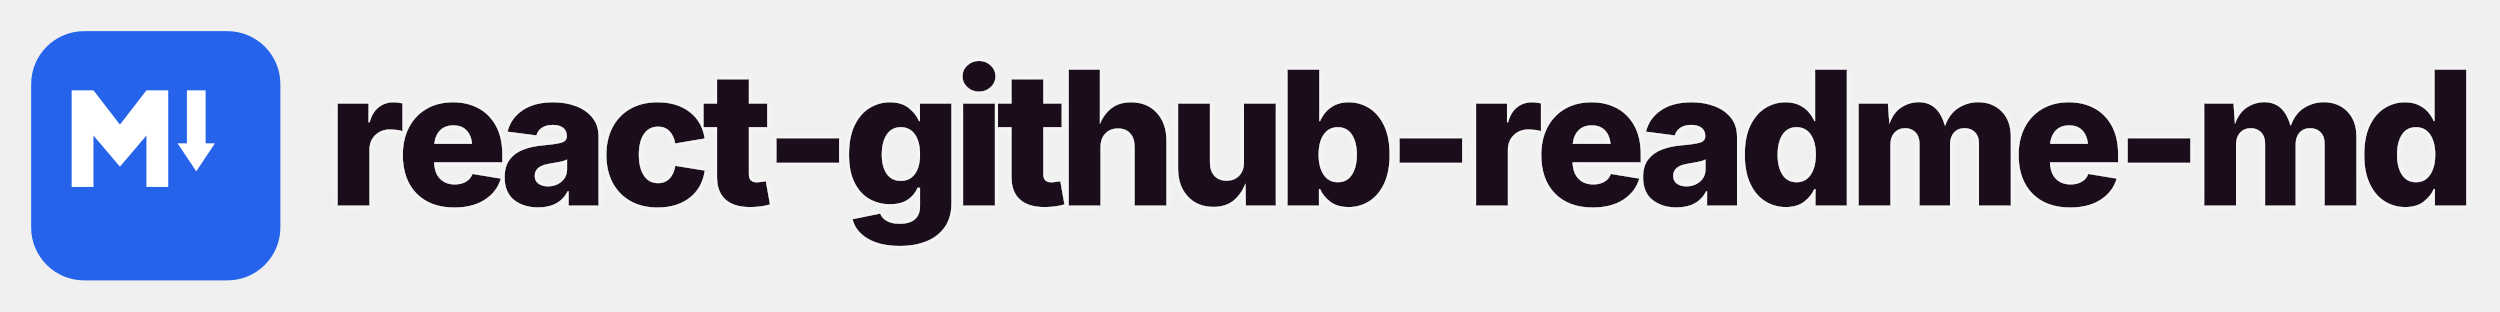
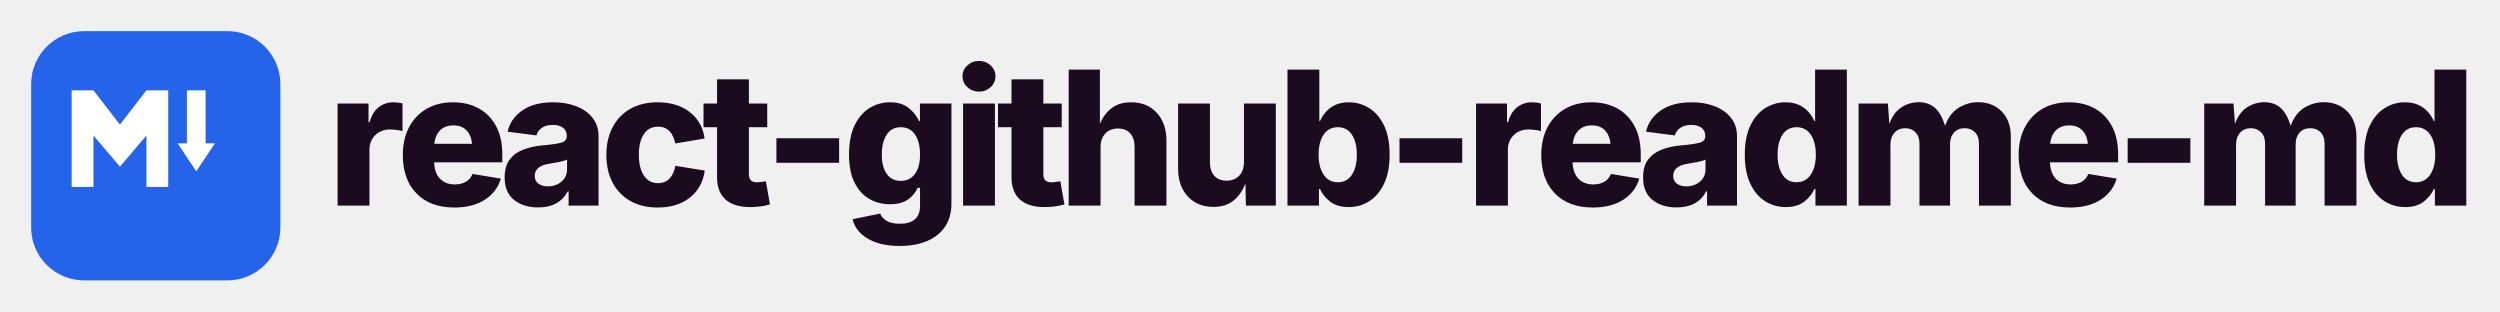
<svg xmlns="http://www.w3.org/2000/svg" viewBox="0 0 1605 200" fill="none">
-   <defs>
-     <filter id="glow" x="-10%" y="-50%" width="120%" height="200%">
-       <feDropShadow dx="0" dy="0" stdDeviation="6" flood-color="#ffffff" flood-opacity="0.9" />
-       <feDropShadow dx="0" dy="0" stdDeviation="2" flood-color="#ffffff" flood-opacity="0.9" />
-     </filter>
-   </defs>
  <g transform="translate(20, 20)">
    <rect x="0" y="0" width="160" height="160" rx="34" fill="#2563eb" />
    <g fill="#ffffff">
      <path d="M26 38 L26 100 L40 100 L40 67 L57 87 L74 67 L74 100 L88 100 L88 38 L74 38 L57 60 L40 38 Z" />
      <rect x="100" y="38" width="12" height="42" />
      <path d="M94 72 L106 90 L118 72 Z" />
    </g>
  </g>
-   <path filter="url(#glow)" fill="#1a0b1f" d="M237.19 132L216.74 132L216.74 66.49L236.60 66.49L236.60 78.45L237.30 78.45Q239.06 72 243.13 68.84Q247.21 65.67 252.60 65.67L252.60 65.67Q255.59 65.67 258.40 66.38L258.40 66.38L258.40 84.19Q256.93 83.66 254.56 83.40Q252.19 83.13 250.31 83.13L250.31 83.13Q244.63 83.13 240.91 86.77Q237.19 90.40 237.19 96.26L237.19 96.26L237.19 132ZM291.66 133.23L291.66 133.23Q276.25 133.23 267.43 124.24Q258.61 115.24 258.61 99.48L258.61 99.48Q258.61 89.40 262.56 81.79Q266.52 74.17 273.79 69.92Q281.05 65.67 290.89 65.67L290.89 65.67Q300.09 65.67 307.21 69.51Q314.33 73.35 318.40 80.82Q322.48 88.29 322.48 99.07L322.48 99.07L322.48 104.23L278.71 104.23Q279 111.32 282.60 114.86Q286.21 118.41 292.01 118.41L292.01 118.41Q296.11 118.41 299.10 116.68Q302.09 114.95 303.32 111.67L303.32 111.67L321.54 114.66Q319.08 123.15 311.31 128.19Q303.55 133.23 291.66 133.23ZM278.82 92.33L278.82 92.33L303.08 92.33Q302.50 86.77 299.45 83.63Q296.40 80.50 291.07 80.50L291.07 80.50Q285.68 80.50 282.54 83.69Q279.41 86.88 278.82 92.33ZM345.54 133.17L345.54 133.17Q336.11 133.17 330.04 128.37Q323.98 123.56 323.98 113.84L323.98 113.84Q323.98 106.57 327.32 102.29Q330.66 98.02 336.19 95.96Q341.73 93.91 348.35 93.33L348.35 93.33Q356.67 92.63 360.28 91.60Q363.88 90.57 363.88 87.53L363.88 87.53L363.88 87.29Q363.88 83.89 361.51 82.05Q359.13 80.20 354.97 80.20L354.97 80.20Q350.70 80.20 347.94 82.02Q345.19 83.84 344.37 86.94L344.37 86.94L325.85 84.54Q327.79 76.16 335.31 70.92Q342.84 65.67 355.15 65.67L355.15 65.67Q363.29 65.67 369.88 68.19Q376.48 70.71 380.37 75.60Q384.27 80.50 384.27 87.53L384.27 87.53L384.27 132L365.05 132L365.05 122.80L364.52 122.80Q359.07 133.17 345.54 133.17ZM351.75 119.64L351.75 119.64Q356.91 119.64 360.48 116.59Q364.05 113.54 364.05 108.68L364.05 108.68L364.05 102.41Q362.30 103.35 358.96 103.99Q355.62 104.64 352.75 105.11L352.75 105.11Q343.31 106.51 343.31 112.90L343.31 112.90Q343.31 116.18 345.69 117.91Q348.06 119.64 351.75 119.64ZM422.21 133.23L422.21 133.23Q411.96 133.23 404.58 128.98Q397.20 124.73 393.24 117.15Q389.29 109.56 389.29 99.48L389.29 99.48Q389.29 89.40 393.24 81.79Q397.20 74.17 404.58 69.92Q411.96 65.67 422.21 65.67L422.21 65.67Q434.75 65.67 442.81 71.94Q450.87 78.21 452.39 88.93L452.39 88.93L433.52 92.10Q432.53 86.94 429.74 84.13Q426.96 81.32 422.45 81.32L422.45 81.32Q416.59 81.32 413.37 86.09Q410.14 90.87 410.14 99.36L410.14 99.36Q410.14 107.80 413.37 112.69Q416.59 117.59 422.45 117.59L422.45 117.59Q426.96 117.59 429.80 114.66Q432.64 111.73 433.58 106.45L433.58 106.45L452.45 109.50Q450.93 120.52 442.90 126.87Q434.87 133.23 422.21 133.23ZM480.79 66.49L492.56 66.49L492.56 81.67L480.79 81.67L480.79 111.96Q480.79 117.06 486 117.06L486 117.06Q487.05 117.06 488.96 116.79Q490.86 116.53 491.68 116.36L491.68 116.36L494.32 131.24Q490.86 132.23 487.64 132.59Q484.42 132.94 481.55 132.94L481.55 132.94Q471.12 132.94 465.73 128.04Q460.34 123.15 460.34 113.78L460.34 113.78L460.34 81.67L451.66 81.67L451.66 66.49L460.34 66.49L460.34 50.91L480.79 50.91L480.79 66.49ZM498.46 88.76L538.71 88.76L538.71 104.52L498.46 104.52L498.46 88.76ZM577.77 157.90L577.77 157.90Q564.94 157.90 557.03 153.15Q549.12 148.41 547.36 140.73L547.36 140.73L565.11 137.10Q565.99 139.73 569.07 141.70Q572.14 143.66 577.65 143.66L577.65 143.66Q583.92 143.66 587.29 140.85Q590.66 138.04 590.66 132.18L590.66 132.18L590.66 120.57L589.08 120.57Q587.26 125.03 582.96 128.07Q578.65 131.12 571.32 131.12L571.32 131.12Q564.12 131.12 558.17 127.75Q552.22 124.38 548.65 117.32Q545.07 110.26 545.07 99.25L545.07 99.25Q545.07 87.76 548.74 80.32Q552.40 72.88 558.38 69.28Q564.35 65.67 571.27 65.67L571.27 65.67Q579.06 65.67 583.60 69.48Q588.14 73.29 590.02 77.74L590.02 77.74L590.60 77.74L590.60 66.49L610.82 66.49L610.82 130.54Q610.82 139.56 606.63 145.65Q602.44 151.75 595.00 154.82Q587.55 157.90 577.77 157.90ZM578.30 116.12L578.30 116.12Q584.16 116.12 587.41 111.64Q590.66 107.16 590.66 99.19L590.66 99.19Q590.66 91.10 587.44 86.38Q584.21 81.67 578.30 81.67L578.30 81.67Q572.38 81.67 569.24 86.47Q566.11 91.28 566.11 99.19L566.11 99.19Q566.11 107.10 569.27 111.61Q572.44 116.12 578.30 116.12ZM638.74 132L618.29 132L618.29 66.49L638.74 66.49L638.74 132ZM628.49 58.82L628.49 58.82Q624.15 58.82 621.05 55.95Q617.94 53.07 617.94 48.97L617.94 48.97Q617.94 44.87 621.05 42Q624.15 39.13 628.49 39.13L628.49 39.13Q632.88 39.13 635.99 42Q639.09 44.87 639.09 48.97L639.09 48.97Q639.09 53.07 635.99 55.95Q632.88 58.82 628.49 58.82ZM669.83 66.49L681.61 66.49L681.61 81.67L669.83 81.67L669.83 111.96Q669.83 117.06 675.05 117.06L675.05 117.06Q676.10 117.06 678.01 116.79Q679.91 116.53 680.73 116.36L680.73 116.36L683.37 131.24Q679.91 132.23 676.69 132.59Q673.46 132.94 670.59 132.94L670.59 132.94Q660.16 132.94 654.77 128.04Q649.38 123.15 649.38 113.78L649.38 113.78L649.38 81.67L640.71 81.67L640.71 66.49L649.38 66.49L649.38 50.91L669.83 50.91L669.83 66.49ZM706.55 94.62L706.55 94.62L706.55 132L686.10 132L686.10 44.70L706.14 44.70L706.14 79.50Q708.77 73.17 713.67 69.42Q718.56 65.67 726.18 65.67L726.18 65.67Q736.43 65.67 742.64 72.41Q748.85 79.15 748.85 90.28L748.85 90.28L748.85 132L728.40 132L728.40 94.27Q728.40 88.76 725.59 85.62Q722.78 82.49 717.74 82.49L717.74 82.49Q712.76 82.49 709.65 85.68Q706.55 88.88 706.55 94.62ZM779.06 132.82L779.06 132.82Q768.75 132.82 762.54 126.08Q756.33 119.34 756.33 108.21L756.33 108.21L756.33 66.49L776.78 66.49L776.78 104.23Q776.78 109.73 779.62 112.87Q782.46 116.00 787.44 116.00L787.44 116.00Q792.48 116.00 795.56 112.81Q798.63 109.62 798.63 103.88L798.63 103.88L798.63 66.49L819.08 66.49L819.08 132L799.86 132L799.57 117.82Q796.93 124.68 791.95 128.75Q786.97 132.82 779.06 132.82ZM865.88 132.94L865.88 132.94Q858.38 132.94 853.89 129.39Q849.41 125.85 847.48 121.39L847.48 121.39L846.77 121.39L846.77 132L826.56 132L826.56 44.70L847.01 44.70L847.01 77.74L847.48 77.74Q848.71 74.81 851.05 72.03Q853.39 69.25 857.09 67.46Q860.78 65.67 865.99 65.67L865.99 65.67Q872.91 65.67 878.85 69.30Q884.80 72.94 888.46 80.38Q892.13 87.82 892.13 99.30L892.13 99.30Q892.13 110.44 888.58 117.91Q885.04 125.38 879.09 129.16Q873.14 132.94 865.88 132.94ZM858.90 117L858.90 117Q864.82 117 867.96 112.14Q871.09 107.27 871.09 99.30L871.09 99.30Q871.09 91.34 867.96 86.50Q864.82 81.67 858.90 81.67L858.90 81.67Q853.04 81.67 849.79 86.41Q846.54 91.16 846.54 99.30L846.54 99.30Q846.54 107.33 849.79 112.17Q853.04 117 858.90 117ZM898.49 88.76L938.74 88.76L938.74 104.52L898.49 104.52L898.49 88.76ZM968.07 132L947.63 132L947.63 66.49L967.49 66.49L967.49 78.45L968.19 78.45Q969.95 72 974.02 68.84Q978.09 65.67 983.48 65.67L983.48 65.67Q986.47 65.67 989.29 66.38L989.29 66.38L989.29 84.19Q987.82 83.66 985.45 83.40Q983.07 83.13 981.20 83.13L981.20 83.13Q975.52 83.13 971.79 86.77Q968.07 90.40 968.07 96.26L968.07 96.26L968.07 132ZM1022.54 133.23L1022.54 133.23Q1007.13 133.23 998.31 124.24Q989.50 115.24 989.50 99.48L989.50 99.48Q989.50 89.40 993.45 81.79Q997.41 74.17 1004.67 69.92Q1011.94 65.67 1021.78 65.67L1021.78 65.67Q1030.98 65.67 1038.10 69.51Q1045.22 73.35 1049.29 80.82Q1053.36 88.29 1053.36 99.07L1053.36 99.07L1053.36 104.23L1009.59 104.23Q1009.89 111.32 1013.49 114.86Q1017.09 118.41 1022.89 118.41L1022.89 118.41Q1027.00 118.41 1029.98 116.68Q1032.97 114.95 1034.20 111.67L1034.20 111.67L1052.43 114.66Q1049.96 123.15 1042.20 128.19Q1034.44 133.23 1022.54 133.23ZM1009.71 92.33L1009.71 92.33L1033.97 92.33Q1033.38 86.77 1030.34 83.63Q1027.29 80.50 1021.96 80.50L1021.96 80.50Q1016.57 80.50 1013.43 83.69Q1010.30 86.88 1009.71 92.33ZM1076.43 133.17L1076.43 133.17Q1066.99 133.17 1060.93 128.37Q1054.86 123.56 1054.86 113.84L1054.86 113.84Q1054.86 106.57 1058.20 102.29Q1061.54 98.02 1067.08 95.96Q1072.62 93.91 1079.24 93.33L1079.24 93.33Q1087.56 92.63 1091.16 91.60Q1094.77 90.57 1094.77 87.53L1094.77 87.53L1094.77 87.29Q1094.77 83.89 1092.39 82.05Q1090.02 80.20 1085.86 80.20L1085.86 80.20Q1081.58 80.20 1078.83 82.02Q1076.07 83.84 1075.25 86.94L1075.25 86.94L1056.74 84.54Q1058.67 76.16 1066.20 70.92Q1073.73 65.67 1086.04 65.67L1086.04 65.67Q1094.18 65.67 1100.77 68.19Q1107.36 70.71 1111.26 75.60Q1115.16 80.50 1115.16 87.53L1115.16 87.53L1115.16 132L1095.94 132L1095.94 122.80L1095.41 122.80Q1089.96 133.17 1076.43 133.17ZM1082.64 119.64L1082.64 119.64Q1087.79 119.64 1091.37 116.59Q1094.94 113.54 1094.94 108.68L1094.94 108.68L1094.94 102.41Q1093.18 103.35 1089.84 103.99Q1086.50 104.64 1083.63 105.11L1083.63 105.11Q1074.20 106.51 1074.20 112.90L1074.20 112.90Q1074.20 116.18 1076.57 117.91Q1078.95 119.64 1082.64 119.64ZM1146.42 132.94L1146.42 132.94Q1139.16 132.94 1133.18 129.16Q1127.20 125.38 1123.69 117.91Q1120.17 110.44 1120.17 99.30L1120.17 99.30Q1120.17 87.82 1123.83 80.38Q1127.50 72.94 1133.44 69.30Q1139.39 65.67 1146.25 65.67L1146.25 65.67Q1151.46 65.67 1155.15 67.46Q1158.84 69.25 1161.22 72.03Q1163.59 74.81 1164.82 77.74L1164.82 77.74L1165.29 77.74L1165.29 44.70L1185.68 44.70L1185.68 132L1165.52 132L1165.52 121.39L1164.82 121.39Q1162.89 125.85 1158.40 129.39Q1153.92 132.94 1146.42 132.94ZM1153.39 117L1153.39 117Q1159.20 117 1162.48 112.17Q1165.76 107.33 1165.76 99.30L1165.76 99.30Q1165.76 91.16 1162.51 86.41Q1159.25 81.67 1153.39 81.67L1153.39 81.67Q1147.48 81.67 1144.34 86.50Q1141.21 91.34 1141.21 99.30L1141.21 99.30Q1141.21 107.27 1144.34 112.14Q1147.48 117 1153.39 117ZM1213.66 132L1193.21 132L1193.21 66.49L1212.02 66.49L1212.96 79.50Q1215.66 72.12 1220.78 68.87Q1225.91 65.61 1231.83 65.61L1231.83 65.61Q1238.04 65.61 1242.17 69.19Q1246.30 72.76 1248.70 80.79L1248.70 80.79Q1251.69 72.70 1257.52 69.16Q1263.35 65.61 1269.97 65.61L1269.97 65.61Q1279.17 65.61 1285.06 71.53Q1290.95 77.45 1290.95 87.82L1290.95 87.82L1290.95 132L1270.50 132L1270.50 92.45Q1270.50 87.47 1267.92 84.89Q1265.34 82.31 1261.30 82.31L1261.30 82.31Q1256.96 82.31 1254.45 85.15Q1251.93 88.00 1251.93 92.68L1251.93 92.68L1251.93 132L1232.30 132L1232.30 92.16Q1232.30 87.64 1229.75 84.98Q1227.20 82.31 1223.16 82.31L1223.16 82.31Q1219.00 82.31 1216.33 85.13Q1213.66 87.94 1213.66 93.09L1213.66 93.09L1213.66 132ZM1329.01 133.23L1329.01 133.23Q1313.60 133.23 1304.78 124.24Q1295.96 115.24 1295.96 99.48L1295.96 99.48Q1295.96 89.40 1299.92 81.79Q1303.88 74.17 1311.14 69.92Q1318.41 65.67 1328.25 65.67L1328.25 65.67Q1337.45 65.67 1344.57 69.51Q1351.69 73.35 1355.76 80.82Q1359.83 88.29 1359.83 99.07L1359.83 99.07L1359.83 104.23L1316.06 104.23Q1316.36 111.32 1319.96 114.86Q1323.56 118.41 1329.36 118.41L1329.36 118.41Q1333.46 118.41 1336.45 116.68Q1339.44 114.95 1340.67 111.67L1340.67 111.67L1358.89 114.66Q1356.43 123.15 1348.67 128.19Q1340.91 133.23 1329.01 133.23ZM1316.18 92.33L1316.18 92.33L1340.44 92.33Q1339.85 86.77 1336.80 83.63Q1333.76 80.50 1328.43 80.50L1328.43 80.50Q1323.04 80.50 1319.90 83.69Q1316.77 86.88 1316.18 92.33ZM1365.96 88.76L1406.21 88.76L1406.21 104.52L1365.96 104.52L1365.96 88.76ZM1435.55 132L1415.10 132L1415.10 66.49L1433.91 66.49L1434.84 79.50Q1437.54 72.12 1442.67 68.87Q1447.79 65.61 1453.71 65.61L1453.71 65.61Q1459.92 65.61 1464.05 69.19Q1468.18 72.76 1470.59 80.79L1470.59 80.79Q1473.57 72.70 1479.40 69.16Q1485.23 65.61 1491.86 65.61L1491.86 65.61Q1501.05 65.61 1506.94 71.53Q1512.83 77.45 1512.83 87.82L1512.83 87.82L1512.83 132L1492.38 132L1492.38 92.45Q1492.38 87.47 1489.80 84.89Q1487.23 82.31 1483.18 82.31L1483.18 82.31Q1478.85 82.31 1476.33 85.15Q1473.81 88.00 1473.81 92.68L1473.81 92.68L1473.81 132L1454.18 132L1454.18 92.16Q1454.18 87.64 1451.63 84.98Q1449.08 82.31 1445.04 82.31L1445.04 82.31Q1440.88 82.31 1438.21 85.13Q1435.55 87.94 1435.55 93.09L1435.55 93.09L1435.55 132ZM1544.10 132.94L1544.10 132.94Q1536.83 132.94 1530.86 129.16Q1524.88 125.38 1521.36 117.91Q1517.85 110.44 1517.85 99.30L1517.85 99.30Q1517.85 87.82 1521.51 80.38Q1525.17 72.94 1531.12 69.30Q1537.07 65.67 1543.92 65.67L1543.92 65.67Q1549.14 65.67 1552.83 67.46Q1556.52 69.25 1558.89 72.03Q1561.27 74.81 1562.50 77.74L1562.50 77.74L1562.96 77.74L1562.96 44.70L1583.36 44.70L1583.36 132L1563.20 132L1563.20 121.39L1562.50 121.39Q1560.56 125.85 1556.08 129.39Q1551.60 132.94 1544.10 132.94ZM1551.07 117L1551.07 117Q1556.87 117 1560.15 112.17Q1563.43 107.33 1563.43 99.30L1563.43 99.30Q1563.43 91.16 1560.18 86.41Q1556.93 81.67 1551.07 81.67L1551.07 81.67Q1545.15 81.67 1542.02 86.50Q1538.88 91.34 1538.88 99.30L1538.88 99.30Q1538.88 107.27 1542.02 112.14Q1545.15 117 1551.07 117Z" />
+   <path fill="#1a0b1f" d="M237.19 132L216.74 132L216.74 66.49L236.60 66.49L236.60 78.45L237.30 78.45Q239.06 72 243.13 68.84Q247.21 65.67 252.60 65.67L252.60 65.67Q255.59 65.67 258.40 66.38L258.40 66.38L258.40 84.19Q256.93 83.66 254.56 83.40Q252.19 83.13 250.31 83.13L250.31 83.13Q244.63 83.13 240.91 86.77Q237.19 90.40 237.19 96.26L237.19 96.26L237.19 132ZM291.66 133.23L291.66 133.23Q276.25 133.23 267.43 124.24Q258.61 115.24 258.61 99.48L258.61 99.48Q258.61 89.40 262.56 81.79Q266.52 74.17 273.79 69.92Q281.05 65.67 290.89 65.67L290.89 65.67Q300.09 65.67 307.21 69.51Q314.33 73.35 318.40 80.82Q322.48 88.29 322.48 99.07L322.48 99.07L322.48 104.23L278.71 104.23Q279 111.32 282.60 114.86Q286.21 118.41 292.01 118.41L292.01 118.41Q296.11 118.41 299.10 116.68Q302.09 114.95 303.32 111.67L303.32 111.67L321.54 114.66Q319.08 123.15 311.31 128.19Q303.55 133.23 291.66 133.23ZM278.82 92.33L278.82 92.33L303.08 92.33Q302.50 86.77 299.45 83.63Q296.40 80.50 291.07 80.50L291.07 80.50Q285.68 80.50 282.54 83.69Q279.41 86.88 278.82 92.33ZM345.54 133.17L345.54 133.17Q336.11 133.17 330.04 128.37Q323.98 123.56 323.98 113.84L323.98 113.84Q323.98 106.57 327.32 102.29Q330.66 98.02 336.19 95.96Q341.73 93.91 348.35 93.33L348.35 93.33Q356.67 92.63 360.28 91.60Q363.88 90.57 363.88 87.53L363.88 87.53L363.88 87.29Q363.88 83.89 361.51 82.05Q359.13 80.20 354.97 80.20L354.97 80.20Q350.70 80.20 347.94 82.02Q345.19 83.84 344.37 86.94L344.37 86.94L325.85 84.54Q327.79 76.16 335.31 70.92Q342.84 65.67 355.15 65.67L355.15 65.67Q363.29 65.67 369.88 68.19Q376.48 70.71 380.37 75.60Q384.27 80.50 384.27 87.53L384.27 87.53L384.27 132L365.05 132L365.05 122.80L364.52 122.80Q359.07 133.17 345.54 133.17ZM351.75 119.64L351.75 119.64Q356.91 119.64 360.48 116.59Q364.05 113.54 364.05 108.68L364.05 108.68L364.05 102.41Q362.30 103.35 358.96 103.99Q355.62 104.64 352.75 105.11L352.75 105.11Q343.31 106.51 343.31 112.90L343.31 112.90Q343.31 116.18 345.69 117.91Q348.06 119.64 351.75 119.64ZM422.21 133.23L422.21 133.23Q411.96 133.23 404.58 128.98Q397.20 124.73 393.24 117.15Q389.29 109.56 389.29 99.48L389.29 99.48Q389.29 89.40 393.24 81.79Q397.20 74.17 404.58 69.92Q411.96 65.67 422.21 65.67L422.21 65.67Q434.75 65.67 442.81 71.94Q450.87 78.21 452.39 88.93L452.39 88.93L433.52 92.10Q432.53 86.94 429.74 84.13Q426.96 81.32 422.45 81.32L422.45 81.32Q416.59 81.32 413.37 86.09Q410.14 90.87 410.14 99.36L410.14 99.36Q410.14 107.80 413.37 112.69Q416.59 117.59 422.45 117.59L422.45 117.59Q426.96 117.59 429.80 114.66Q432.64 111.73 433.58 106.45L433.58 106.45L452.45 109.50Q450.93 120.52 442.90 126.87Q434.87 133.23 422.21 133.23ZM480.79 66.49L492.56 66.49L492.56 81.67L480.79 81.67L480.79 111.96Q480.79 117.06 486 117.06L486 117.06Q487.05 117.06 488.96 116.79Q490.86 116.53 491.68 116.36L491.68 116.36L494.32 131.24Q490.86 132.23 487.64 132.59Q484.42 132.94 481.55 132.94L481.55 132.94Q471.12 132.94 465.73 128.04Q460.34 123.15 460.34 113.78L460.34 113.78L460.34 81.67L451.66 81.67L451.66 66.49L460.34 66.49L460.34 50.91L480.79 50.91L480.79 66.49ZM498.46 88.76L538.71 88.76L538.71 104.52L498.46 104.52L498.46 88.76ZM577.77 157.90L577.77 157.90Q564.94 157.90 557.03 153.15Q549.12 148.41 547.36 140.73L547.36 140.73L565.11 137.10Q565.99 139.73 569.07 141.70Q572.14 143.66 577.65 143.66L577.65 143.66Q583.92 143.66 587.29 140.85Q590.66 138.04 590.66 132.18L590.66 132.18L590.66 120.57L589.08 120.57Q587.26 125.03 582.96 128.07Q578.65 131.12 571.32 131.12L571.32 131.12Q564.12 131.12 558.17 127.75Q552.22 124.38 548.65 117.32Q545.07 110.26 545.07 99.25L545.07 99.25Q545.07 87.76 548.74 80.32Q552.40 72.88 558.38 69.28Q564.35 65.67 571.27 65.67L571.27 65.67Q579.06 65.67 583.60 69.48Q588.14 73.29 590.02 77.74L590.02 77.74L590.60 77.74L590.60 66.49L610.82 66.49L610.82 130.54Q610.82 139.56 606.63 145.65Q602.44 151.75 595.00 154.82Q587.55 157.90 577.77 157.90ZM578.30 116.12L578.30 116.12Q584.16 116.12 587.41 111.64Q590.66 107.16 590.66 99.19L590.66 99.19Q590.66 91.10 587.44 86.38Q584.21 81.67 578.30 81.67L578.30 81.67Q572.38 81.67 569.24 86.47Q566.11 91.28 566.11 99.19L566.11 99.19Q566.11 107.10 569.27 111.61Q572.44 116.12 578.30 116.12ZM638.74 132L618.29 132L618.29 66.49L638.74 66.49L638.74 132ZM628.49 58.82L628.49 58.82Q624.15 58.82 621.05 55.95Q617.94 53.07 617.94 48.97L617.94 48.97Q617.94 44.87 621.05 42Q624.15 39.13 628.49 39.13L628.49 39.13Q632.88 39.13 635.99 42Q639.09 44.87 639.09 48.97L639.09 48.97Q639.09 53.07 635.99 55.95Q632.88 58.82 628.49 58.82ZM669.83 66.49L681.61 66.49L681.61 81.67L669.83 81.67L669.83 111.96Q669.83 117.06 675.05 117.06L675.05 117.06Q676.10 117.06 678.01 116.79Q679.91 116.53 680.73 116.36L680.73 116.36L683.37 131.24Q679.91 132.23 676.69 132.59Q673.46 132.94 670.59 132.94L670.59 132.94Q660.16 132.94 654.77 128.04Q649.38 123.15 649.38 113.78L649.38 113.78L649.38 81.67L640.71 81.67L640.71 66.49L649.38 66.49L649.38 50.91L669.83 50.91L669.83 66.49ZM706.55 94.62L706.55 94.62L706.55 132L686.10 132L686.10 44.70L706.14 44.70L706.14 79.50Q708.77 73.17 713.67 69.42Q718.56 65.67 726.18 65.67L726.18 65.67Q736.43 65.67 742.64 72.41Q748.85 79.15 748.85 90.28L748.85 90.28L748.85 132L728.40 132L728.40 94.27Q728.40 88.76 725.59 85.62Q722.78 82.49 717.74 82.49L717.74 82.49Q712.76 82.49 709.65 85.68Q706.55 88.88 706.55 94.62ZM779.06 132.82L779.06 132.82Q768.75 132.82 762.54 126.08Q756.33 119.34 756.33 108.21L756.33 108.21L756.33 66.49L776.78 66.49L776.78 104.23Q776.78 109.73 779.62 112.87Q782.46 116.00 787.44 116.00L787.44 116.00Q792.48 116.00 795.56 112.81Q798.63 109.62 798.63 103.88L798.63 103.88L798.63 66.49L819.08 66.49L819.08 132L799.86 132L799.57 117.82Q796.93 124.68 791.95 128.75Q786.97 132.82 779.06 132.82ZM865.88 132.94L865.88 132.94Q858.38 132.94 853.89 129.39Q849.41 125.85 847.48 121.39L847.48 121.39L846.77 121.39L846.77 132L826.56 132L826.56 44.70L847.01 44.70L847.01 77.74L847.48 77.74Q848.71 74.81 851.05 72.03Q853.39 69.25 857.09 67.46Q860.78 65.67 865.99 65.67L865.99 65.67Q872.91 65.67 878.85 69.30Q884.80 72.94 888.46 80.38Q892.13 87.82 892.13 99.30L892.13 99.30Q892.13 110.44 888.58 117.91Q885.04 125.38 879.09 129.16Q873.14 132.94 865.88 132.94ZM858.90 117L858.90 117Q864.82 117 867.96 112.14Q871.09 107.27 871.09 99.30L871.09 99.30Q871.09 91.34 867.96 86.50Q864.82 81.67 858.90 81.67L858.90 81.67Q853.04 81.67 849.79 86.41Q846.54 91.16 846.54 99.30L846.54 99.30Q846.54 107.33 849.79 112.17Q853.04 117 858.90 117ZM898.49 88.76L938.74 88.76L938.74 104.52L898.49 104.52L898.49 88.76ZM968.07 132L947.63 132L947.63 66.49L967.49 66.49L967.49 78.45L968.19 78.45Q969.95 72 974.02 68.84Q978.09 65.67 983.48 65.67L983.48 65.67Q986.47 65.67 989.29 66.38L989.29 66.38L989.29 84.19Q987.82 83.66 985.45 83.40Q983.07 83.13 981.20 83.13L981.20 83.13Q975.52 83.13 971.79 86.77Q968.07 90.40 968.07 96.26L968.07 96.26L968.07 132ZM1022.54 133.23L1022.54 133.23Q1007.13 133.23 998.31 124.24Q989.50 115.24 989.50 99.48L989.50 99.48Q989.50 89.40 993.45 81.79Q997.41 74.17 1004.67 69.92Q1011.94 65.67 1021.78 65.67L1021.78 65.67Q1030.98 65.67 1038.10 69.51Q1045.22 73.35 1049.29 80.82Q1053.36 88.29 1053.36 99.07L1053.36 99.07L1053.36 104.23L1009.59 104.23Q1009.89 111.32 1013.49 114.86Q1017.09 118.41 1022.89 118.41L1022.89 118.41Q1027.00 118.41 1029.98 116.68Q1032.97 114.95 1034.20 111.67L1034.20 111.67L1052.43 114.66Q1049.96 123.15 1042.20 128.19Q1034.44 133.23 1022.54 133.23ZM1009.71 92.33L1009.71 92.33L1033.97 92.33Q1033.38 86.77 1030.34 83.63Q1027.29 80.50 1021.96 80.50L1021.96 80.50Q1016.57 80.50 1013.43 83.69Q1010.30 86.88 1009.71 92.33ZM1076.43 133.17L1076.43 133.17Q1066.99 133.17 1060.93 128.37Q1054.86 123.56 1054.86 113.84L1054.86 113.84Q1054.86 106.57 1058.20 102.29Q1061.54 98.02 1067.08 95.96Q1072.62 93.91 1079.24 93.33L1079.24 93.33Q1087.56 92.63 1091.16 91.60Q1094.77 90.57 1094.77 87.53L1094.77 87.53L1094.77 87.29Q1094.77 83.89 1092.39 82.05Q1090.02 80.20 1085.86 80.20L1085.86 80.20Q1081.58 80.20 1078.83 82.02Q1076.07 83.84 1075.25 86.94L1075.25 86.94L1056.74 84.54Q1058.67 76.16 1066.20 70.92Q1073.73 65.67 1086.04 65.67L1086.04 65.67Q1094.18 65.67 1100.77 68.19Q1107.36 70.71 1111.26 75.60Q1115.16 80.50 1115.16 87.53L1115.16 87.53L1115.16 132L1095.94 132L1095.94 122.80L1095.41 122.80Q1089.96 133.17 1076.43 133.17ZM1082.64 119.64L1082.64 119.64Q1087.79 119.64 1091.37 116.59Q1094.94 113.54 1094.94 108.68L1094.94 108.68L1094.94 102.41Q1093.18 103.35 1089.84 103.99Q1086.50 104.64 1083.63 105.11L1083.63 105.11Q1074.20 106.51 1074.20 112.90L1074.20 112.90Q1074.20 116.18 1076.57 117.91Q1078.95 119.64 1082.64 119.64ZM1146.42 132.94L1146.42 132.94Q1139.16 132.94 1133.18 129.16Q1127.20 125.38 1123.69 117.91Q1120.17 110.44 1120.17 99.30L1120.17 99.30Q1120.17 87.82 1123.83 80.38Q1127.50 72.94 1133.44 69.30Q1139.39 65.67 1146.25 65.67L1146.25 65.67Q1151.46 65.67 1155.15 67.46Q1158.84 69.25 1161.22 72.03Q1163.59 74.81 1164.82 77.74L1164.82 77.74L1165.29 77.74L1165.29 44.70L1185.68 44.70L1185.68 132L1165.52 132L1165.52 121.39L1164.82 121.39Q1162.89 125.85 1158.40 129.39Q1153.92 132.94 1146.42 132.94ZM1153.39 117L1153.39 117Q1159.20 117 1162.48 112.17Q1165.76 107.33 1165.76 99.30L1165.76 99.30Q1165.76 91.16 1162.51 86.41Q1159.25 81.67 1153.39 81.67L1153.39 81.67Q1147.48 81.67 1144.34 86.50Q1141.21 91.34 1141.21 99.30L1141.21 99.30Q1141.21 107.27 1144.34 112.14Q1147.48 117 1153.39 117ZM1213.66 132L1193.21 132L1193.21 66.49L1212.02 66.49L1212.96 79.50Q1215.66 72.12 1220.78 68.87Q1225.91 65.61 1231.83 65.61L1231.83 65.61Q1238.04 65.61 1242.17 69.19Q1246.30 72.76 1248.70 80.79L1248.70 80.79Q1251.69 72.70 1257.52 69.16Q1263.35 65.61 1269.97 65.61L1269.97 65.61Q1279.17 65.61 1285.06 71.53Q1290.95 77.45 1290.95 87.82L1290.95 87.82L1290.95 132L1270.50 132L1270.50 92.45Q1270.50 87.47 1267.92 84.89Q1265.34 82.31 1261.30 82.31L1261.30 82.31Q1256.96 82.31 1254.45 85.15Q1251.93 88.00 1251.93 92.68L1251.93 92.68L1251.93 132L1232.30 132L1232.30 92.16Q1232.30 87.64 1229.75 84.98Q1227.20 82.31 1223.16 82.31L1223.16 82.31Q1219.00 82.31 1216.33 85.13Q1213.66 87.94 1213.66 93.09L1213.66 93.09L1213.66 132ZM1329.01 133.23L1329.01 133.23Q1313.60 133.23 1304.78 124.24Q1295.96 115.24 1295.96 99.48L1295.96 99.48Q1295.96 89.40 1299.92 81.79Q1303.88 74.17 1311.14 69.92Q1318.41 65.67 1328.25 65.67L1328.25 65.67Q1337.45 65.67 1344.57 69.51Q1351.69 73.35 1355.76 80.82Q1359.83 88.29 1359.83 99.07L1359.83 99.07L1359.83 104.23L1316.06 104.23Q1316.36 111.32 1319.96 114.86Q1323.56 118.41 1329.36 118.41L1329.36 118.41Q1333.46 118.41 1336.45 116.68Q1339.44 114.95 1340.67 111.67L1340.67 111.67L1358.89 114.66Q1356.43 123.15 1348.67 128.19Q1340.91 133.23 1329.01 133.23ZM1316.18 92.33L1316.18 92.33L1340.44 92.33Q1339.85 86.77 1336.80 83.63Q1333.76 80.50 1328.43 80.50L1328.43 80.50Q1323.04 80.50 1319.90 83.69Q1316.77 86.88 1316.18 92.33ZM1365.96 88.76L1406.21 88.76L1406.21 104.52L1365.96 104.52L1365.96 88.76ZM1435.55 132L1415.10 132L1415.10 66.49L1433.91 66.49L1434.84 79.50Q1437.54 72.12 1442.67 68.87Q1447.79 65.61 1453.71 65.61L1453.71 65.61Q1459.92 65.61 1464.05 69.19Q1468.18 72.76 1470.59 80.79L1470.59 80.79Q1473.57 72.70 1479.40 69.16Q1485.23 65.61 1491.86 65.61L1491.86 65.61Q1501.05 65.61 1506.94 71.53Q1512.83 77.45 1512.83 87.82L1512.83 87.82L1512.83 132L1492.38 132L1492.38 92.45Q1492.38 87.47 1489.80 84.89Q1487.23 82.31 1483.18 82.31L1483.18 82.31Q1478.85 82.31 1476.33 85.15Q1473.81 88.00 1473.81 92.68L1473.81 92.68L1473.81 132L1454.18 132L1454.18 92.16Q1454.18 87.64 1451.63 84.98Q1449.08 82.31 1445.04 82.31L1445.04 82.31Q1440.88 82.31 1438.21 85.13Q1435.55 87.94 1435.55 93.09L1435.55 93.09L1435.55 132ZM1544.10 132.94L1544.10 132.94Q1536.83 132.94 1530.86 129.16Q1524.88 125.38 1521.36 117.91Q1517.85 110.44 1517.85 99.30L1517.85 99.30Q1517.85 87.82 1521.51 80.38Q1525.17 72.94 1531.12 69.30Q1537.07 65.67 1543.92 65.67L1543.92 65.67Q1549.14 65.67 1552.83 67.46Q1556.52 69.25 1558.89 72.03Q1561.27 74.81 1562.50 77.74L1562.50 77.74L1562.96 77.74L1562.96 44.70L1583.36 44.70L1583.36 132L1563.20 132L1563.20 121.39L1562.50 121.39Q1560.56 125.85 1556.08 129.39Q1551.60 132.94 1544.10 132.94ZM1551.07 117L1551.07 117Q1556.87 117 1560.15 112.17Q1563.43 107.33 1563.43 99.30L1563.43 99.30Q1563.43 91.16 1560.18 86.41Q1556.93 81.67 1551.07 81.67L1551.07 81.67Q1545.15 81.67 1542.02 86.50Q1538.88 91.34 1538.88 99.30L1538.88 99.30Q1538.88 107.27 1542.02 112.14Q1545.15 117 1551.07 117Z" />
</svg>
